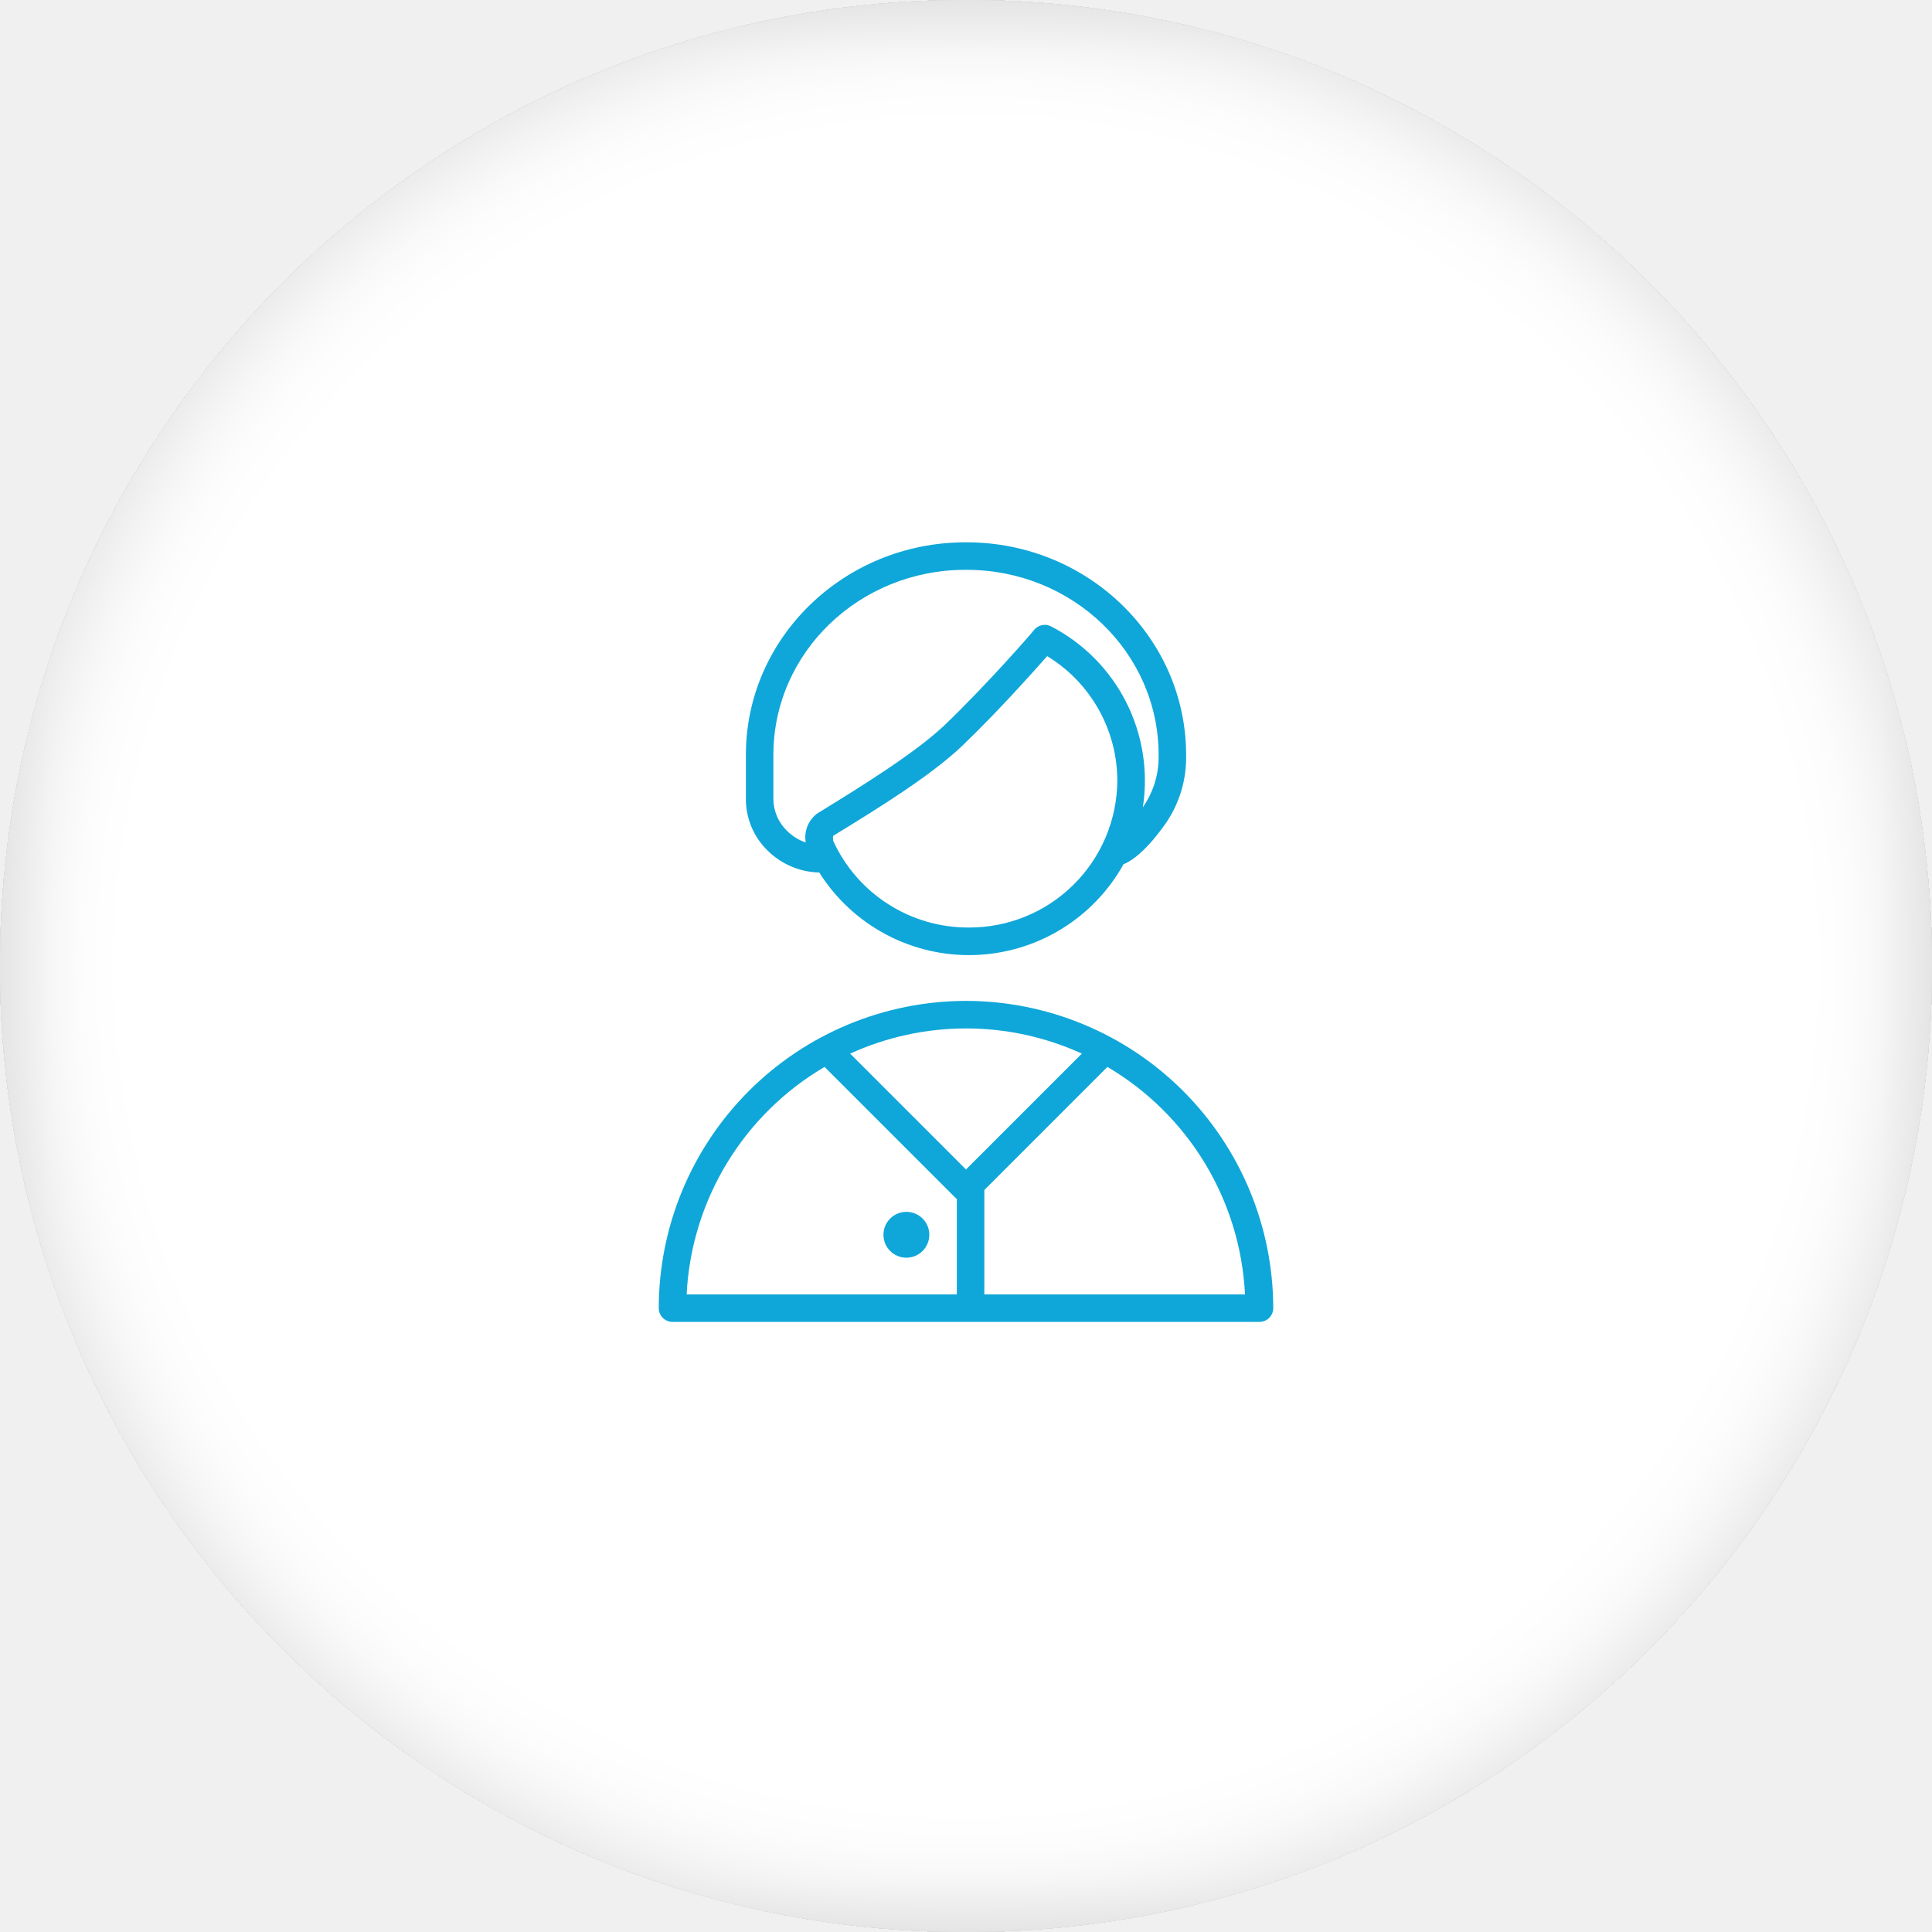
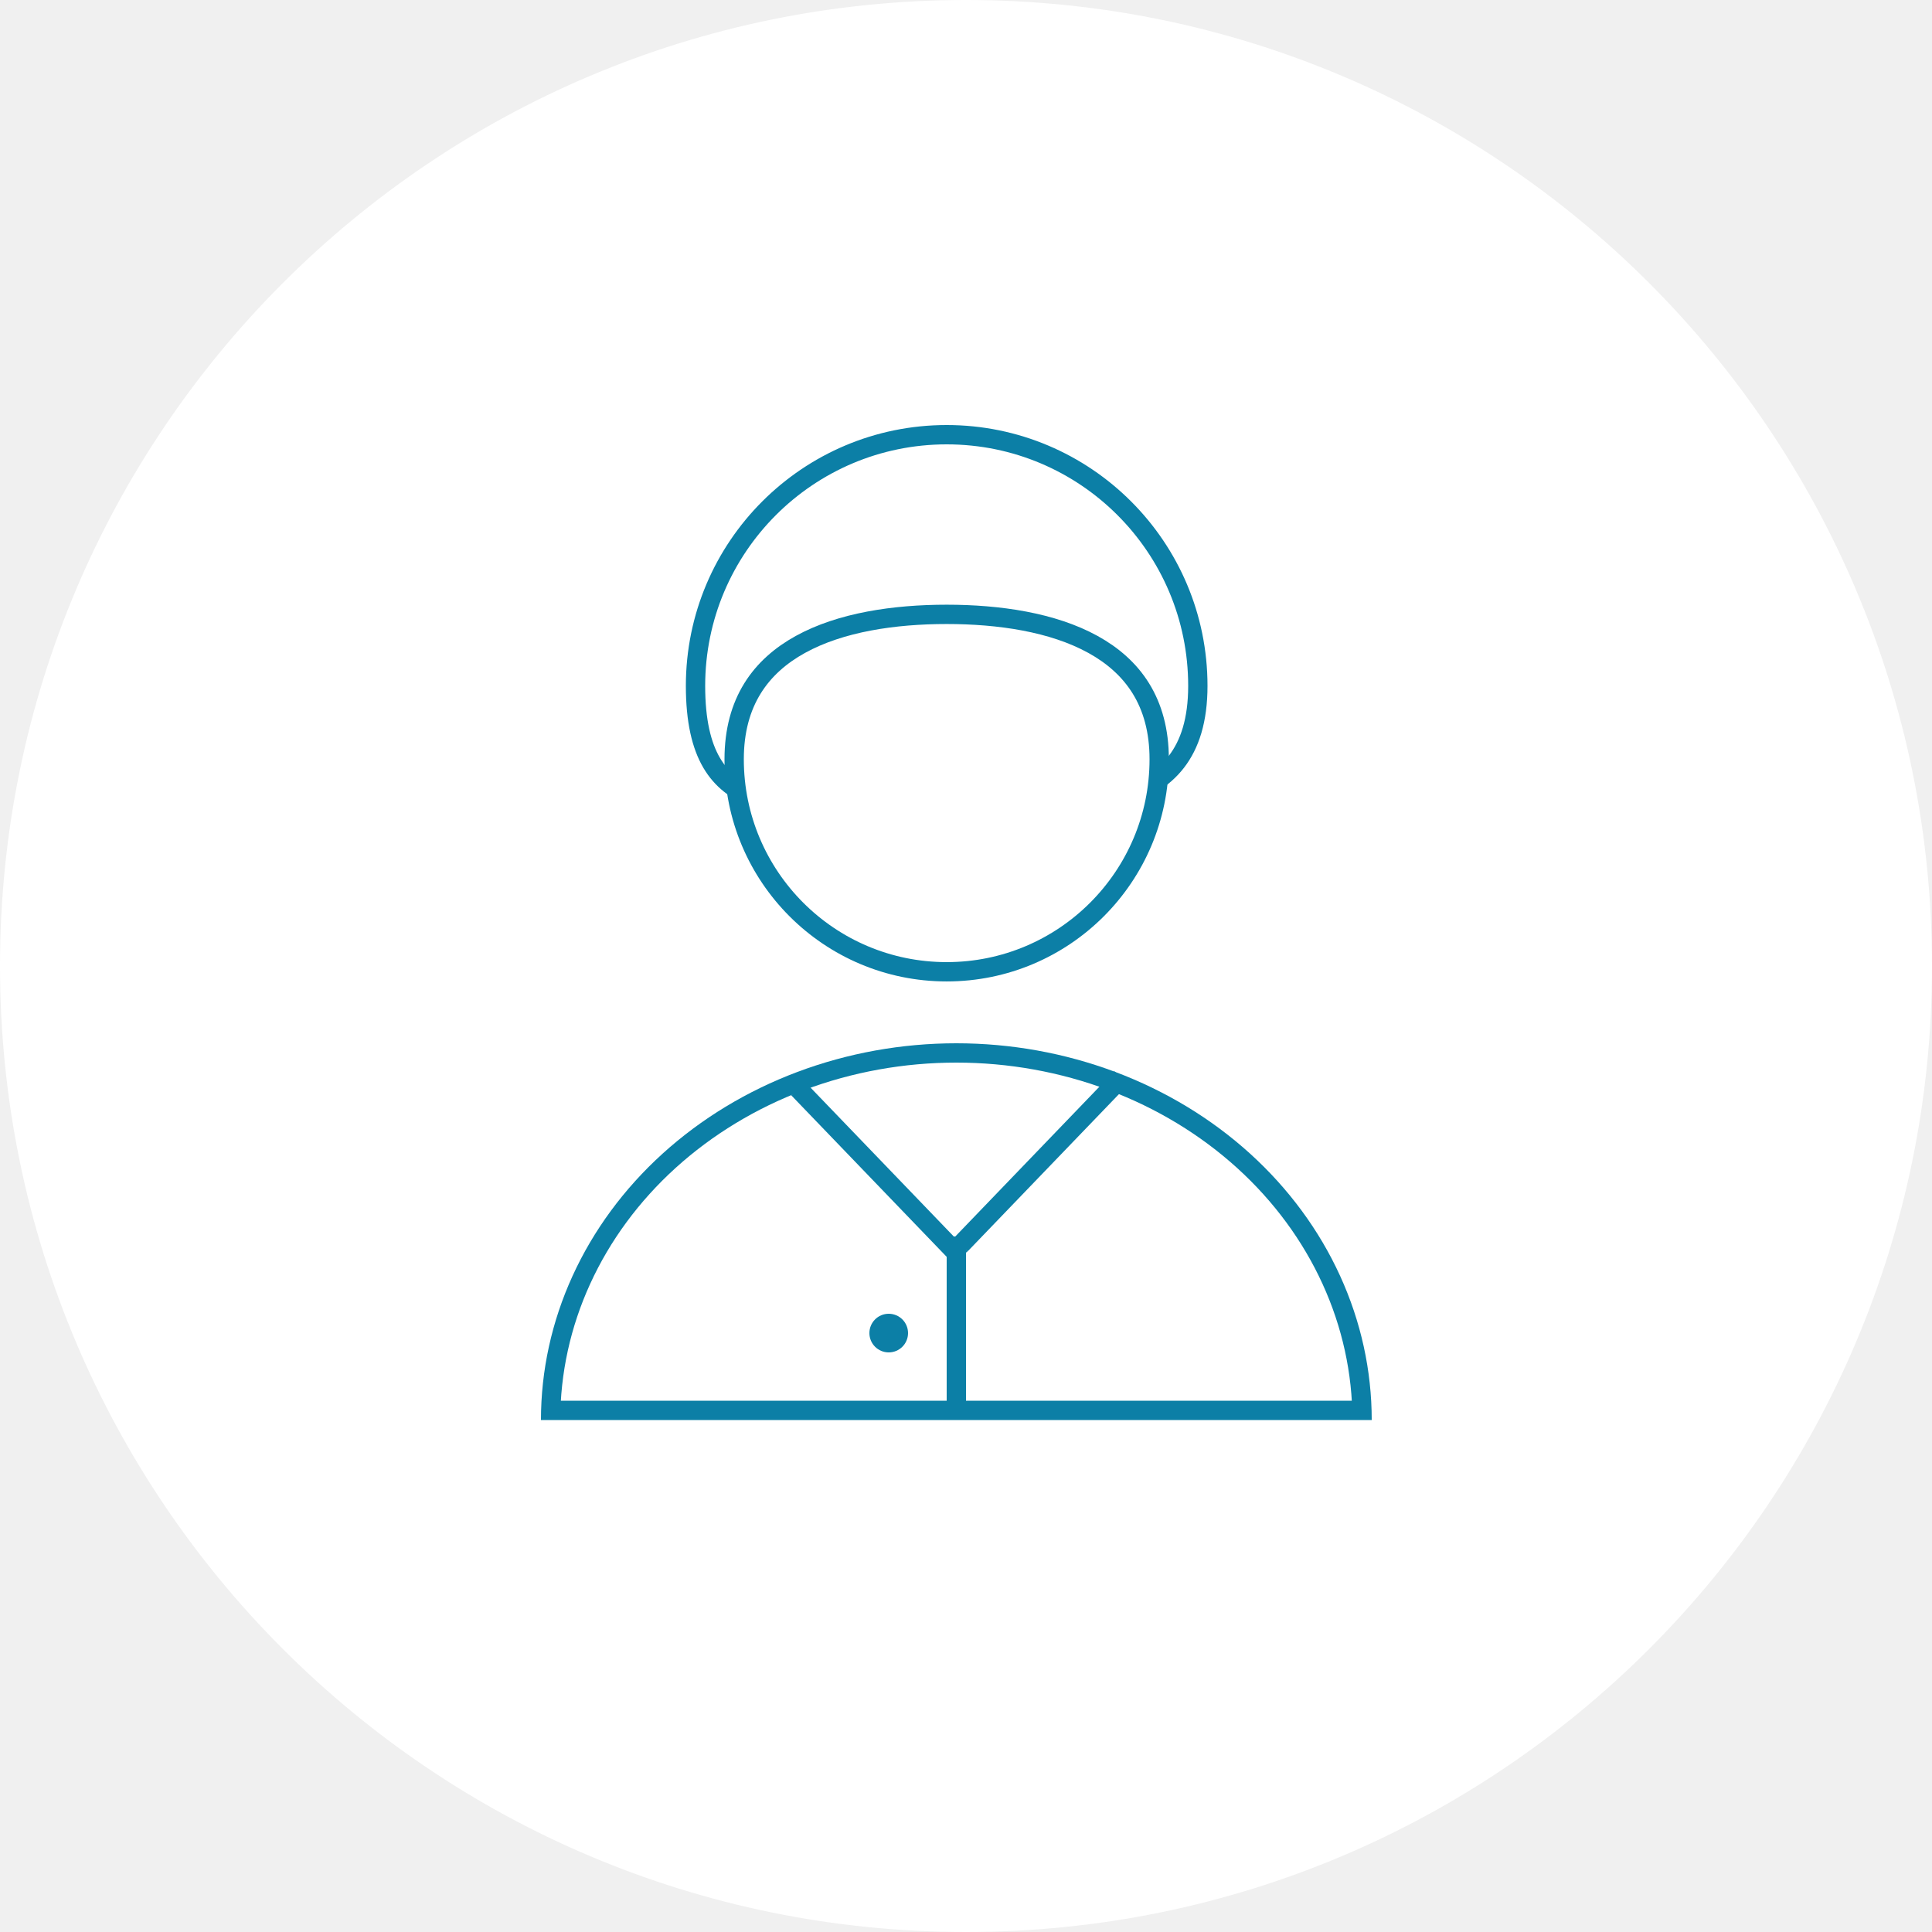
- <svg xmlns="http://www.w3.org/2000/svg" width="171" height="171" viewBox="0 0 171 171" fill="#0fa7d9">
-   <g filter="url(#filter0_i)">
-     <circle cx="85.5" cy="85.5" r="85.5" fill="white" />
-   </g>
-   <path d="M85.5 88.588C78.29 88.597 71.378 91.465 66.28 96.563C61.182 101.661 58.314 108.573 58.306 115.782C58.306 116.105 58.434 116.415 58.662 116.643C58.891 116.872 59.2 117 59.523 117H111.476C111.799 117 112.109 116.872 112.337 116.643C112.566 116.415 112.694 116.105 112.694 115.782C112.685 108.573 109.817 101.661 104.719 96.563C99.621 91.465 92.71 88.597 85.5 88.588V88.588ZM95.752 93.256L85.5 103.508L75.247 93.256C78.467 91.786 81.965 91.026 85.504 91.026C89.043 91.026 92.541 91.786 95.76 93.256H95.752ZM72.982 94.433L84.639 106.09H84.688V114.565H60.773C60.98 110.46 62.203 106.471 64.335 102.956C66.466 99.442 69.438 96.513 72.982 94.433V94.433ZM87.123 114.565V105.327L98.017 94.433C101.556 96.517 104.521 99.448 106.647 102.962C108.772 106.476 109.991 110.463 110.194 114.565H87.123Z" fill="#0FA7D9" />
-   <path d="M72.512 77.224C73.962 79.526 75.988 81.412 78.389 82.693C80.79 83.975 83.484 84.608 86.205 84.531C88.925 84.454 91.579 83.669 93.904 82.254C96.229 80.839 98.144 78.842 99.462 76.46H99.535C101.313 75.649 103.075 73.027 103.294 72.702C104.445 70.956 105.034 68.899 104.982 66.809C104.982 56.434 96.264 48 85.557 48H85.451C74.736 48 66.018 56.434 66.018 66.809V70.729C66.017 71.579 66.187 72.419 66.517 73.202C66.848 73.984 67.332 74.692 67.942 75.283C69.16 76.493 70.796 77.187 72.512 77.224ZM85.743 82.094C83.215 82.105 80.736 81.385 78.607 80.021C76.477 78.657 74.786 76.708 73.737 74.407C73.723 74.266 73.723 74.125 73.737 73.985L73.948 73.855C77.731 71.533 82.431 68.635 85.208 65.972C88.219 63.083 91.353 59.584 92.684 58.074C94.578 59.226 96.144 60.846 97.231 62.778C98.319 64.71 98.891 66.889 98.894 69.106C98.868 72.571 97.469 75.884 95.004 78.319C92.539 80.754 89.208 82.111 85.743 82.094ZM68.453 66.809C68.453 57.741 76.075 50.435 85.443 50.435H85.549C94.924 50.435 102.547 57.741 102.547 66.809C102.59 68.422 102.127 70.009 101.224 71.346L101.151 71.46C101.648 68.276 101.131 65.017 99.675 62.143C98.218 59.269 95.894 56.925 93.033 55.444C92.79 55.317 92.511 55.276 92.241 55.327C91.971 55.379 91.727 55.52 91.548 55.728C91.548 55.777 87.44 60.509 83.576 64.211C80.954 66.671 76.376 69.512 72.698 71.777L72.325 72.004C71.949 72.288 71.656 72.667 71.476 73.102C71.296 73.538 71.236 74.013 71.302 74.48C71.302 74.48 71.302 74.537 71.302 74.561C70.691 74.353 70.136 74.009 69.679 73.554C69.295 73.19 68.988 72.752 68.778 72.267C68.567 71.781 68.456 71.259 68.453 70.729V66.809Z" fill="#0FA7D9" />
-   <path d="M80.223 111.318C81.344 111.318 82.253 110.409 82.253 109.288C82.253 108.167 81.344 107.259 80.223 107.259C79.102 107.259 78.194 108.167 78.194 109.288C78.194 110.409 79.102 111.318 80.223 111.318Z" fill="#0FA7D9" />
-   <defs>
-     <filter id="filter0_i" x="0" y="0" width="171" height="171" filterUnits="userSpaceOnUse" color-interpolation-filters="sRGB">
-       <feFlood flood-opacity="0" result="BackgroundImageFix" />
-       <feBlend mode="normal" in="SourceGraphic" in2="BackgroundImageFix" result="shape" />
-       <feColorMatrix in="SourceAlpha" type="matrix" values="0 0 0 0 0 0 0 0 0 0 0 0 0 0 0 0 0 0 127 0" result="hardAlpha" />
-       <feOffset />
-       <feGaussianBlur stdDeviation="5" />
-       <feComposite in2="hardAlpha" operator="arithmetic" k2="-1" k3="1" />
-       <feColorMatrix type="matrix" values="0 0 0 0 0 0 0 0 0 0 0 0 0 0 0 0 0 0 0.15 0" />
-       <feBlend mode="normal" in2="shape" result="effect1_innerShadow" />
-     </filter>
-   </defs>
+ <svg xmlns="http://www.w3.org/2000/svg" width="100" height="100" viewBox="0 0 100 100" fill="none">
+   <circle cx="50" cy="50" r="50" fill="white" />
+   <mask id="path-2-inside-1" fill="white">
+     <path d="M28 73.5C28 70.939 28.556 68.403 29.637 66.038C30.717 63.672 32.301 61.522 34.297 59.711C36.294 57.901 38.664 56.464 41.272 55.484C43.881 54.504 46.677 54 49.5 54C52.323 54 55.119 54.504 57.728 55.484C60.336 56.464 62.706 57.901 64.703 59.711C66.699 61.522 68.283 63.672 69.363 66.038C70.444 68.403 71 70.939 71 73.5L49.5 73.5H28Z" />
+   </mask>
+   <path d="M28 73.5C28 70.939 28.556 68.403 29.637 66.038C30.717 63.672 32.301 61.522 34.297 59.711C36.294 57.901 38.664 56.464 41.272 55.484C43.881 54.504 46.677 54 49.5 54C52.323 54 55.119 54.504 57.728 55.484C60.336 56.464 62.706 57.901 64.703 59.711C66.699 61.522 68.283 63.672 69.363 66.038C70.444 68.403 71 70.939 71 73.5L49.5 73.5H28Z" fill="white" stroke="#0C7FA6" stroke-width="2" mask="url(#path-2-inside-1)" />
+   <path d="M49.5 73V64" stroke="#0C7FA6" />
+   <line y1="-0.5" x2="12.059" y2="-0.5" transform="matrix(-0.693353 -0.720598 0.782504 -0.622646 50.0972 64.7586)" stroke="#0C7FA6" />
+   <line y1="-0.5" x2="12.059" y2="-0.5" transform="matrix(-0.693353 0.720598 0.782504 0.622646 58.4583 56.069)" stroke="#0C7FA6" />
+   <circle cx="46" cy="69" r="1" fill="#0C7FA6" />
+   <path d="M62 35.5C62 37.284 61.58 38.537 60.887 39.434C60.193 40.332 59.183 40.928 57.901 41.318C55.58 42.022 52.526 42.013 49.217 42.002C48.815 42.001 48.409 42 48 42C47.581 42 47.171 42.001 46.77 42.003C45.377 42.008 44.095 42.012 42.926 41.955C41.42 41.882 40.152 41.709 39.129 41.328C38.12 40.951 37.357 40.375 36.836 39.486C36.308 38.585 36 37.313 36 35.5C36 28.32 41.82 22.5 49 22.5C56.18 22.5 62 28.32 62 35.5Z" fill="white" stroke="#0C7FA6" />
+   <path d="M60 39.299C60 45.374 55.075 50.299 49 50.299C42.925 50.299 38 45.374 38 39.299C38 36.321 39.387 34.481 41.429 33.355C43.509 32.208 46.285 31.799 49 31.799C51.715 31.799 54.491 32.208 56.571 33.355C58.613 34.481 60 36.321 60 39.299Z" fill="white" stroke="#0C7FA6" />
</svg>
